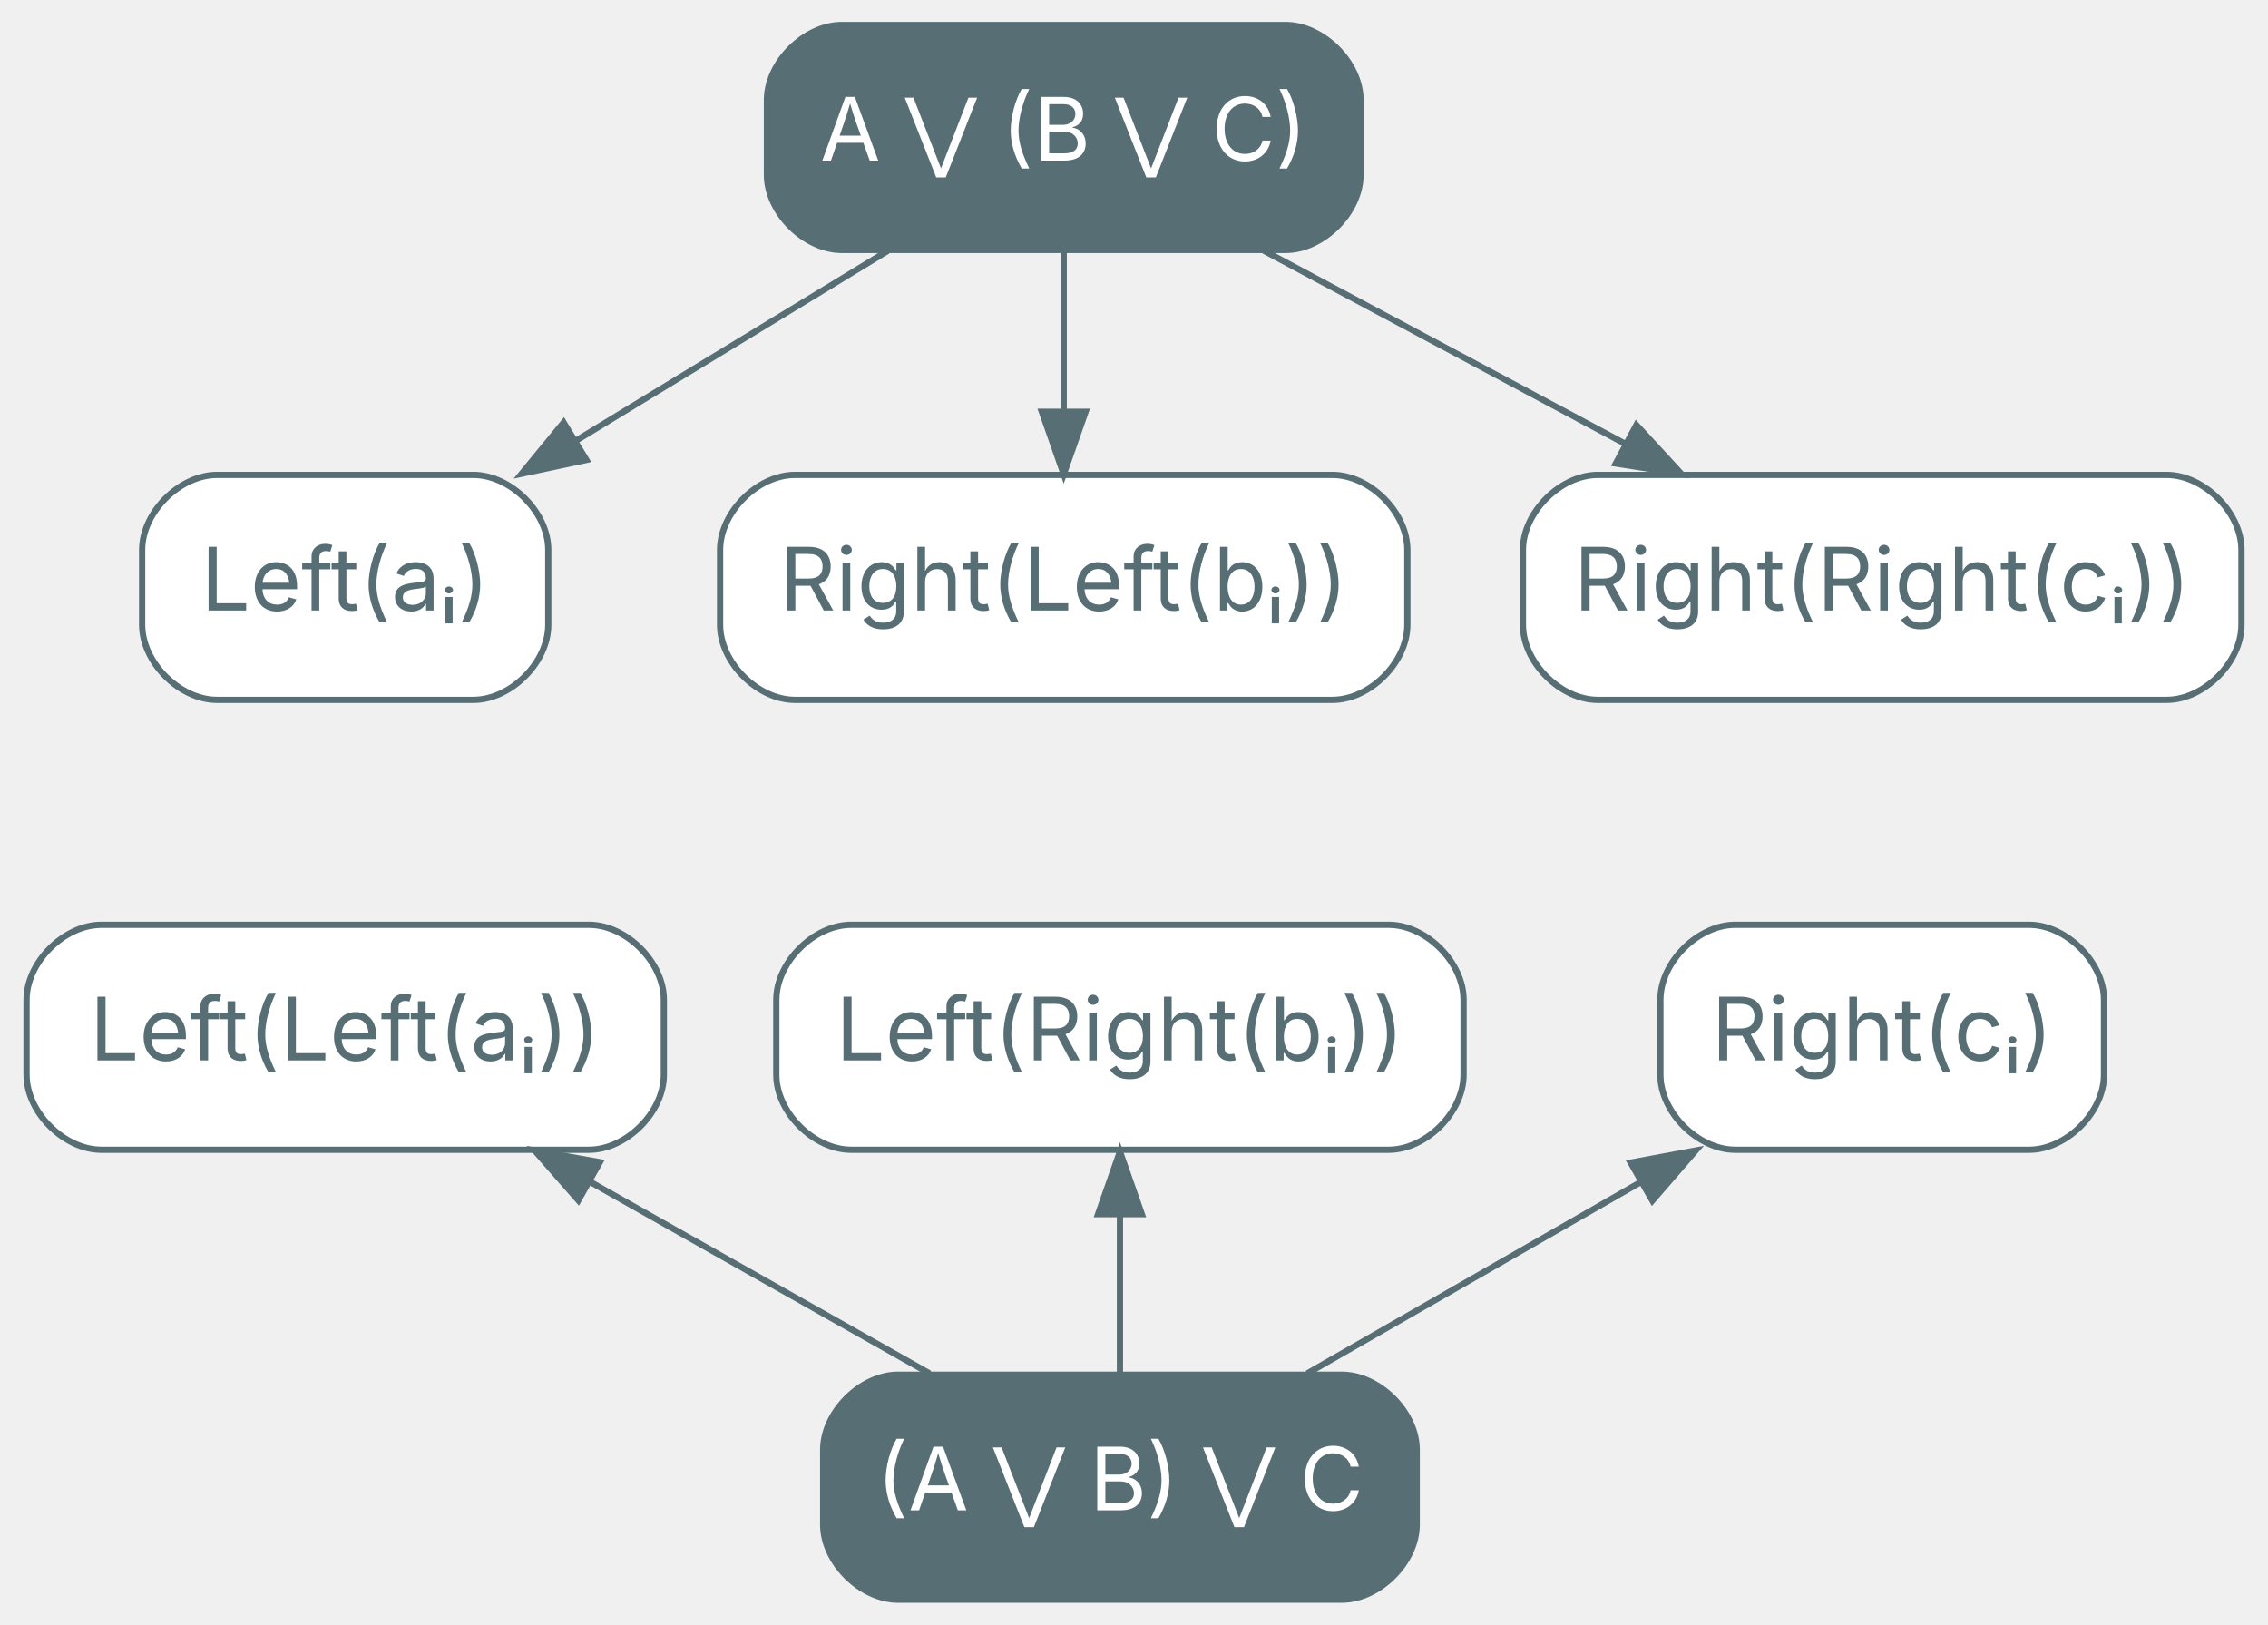
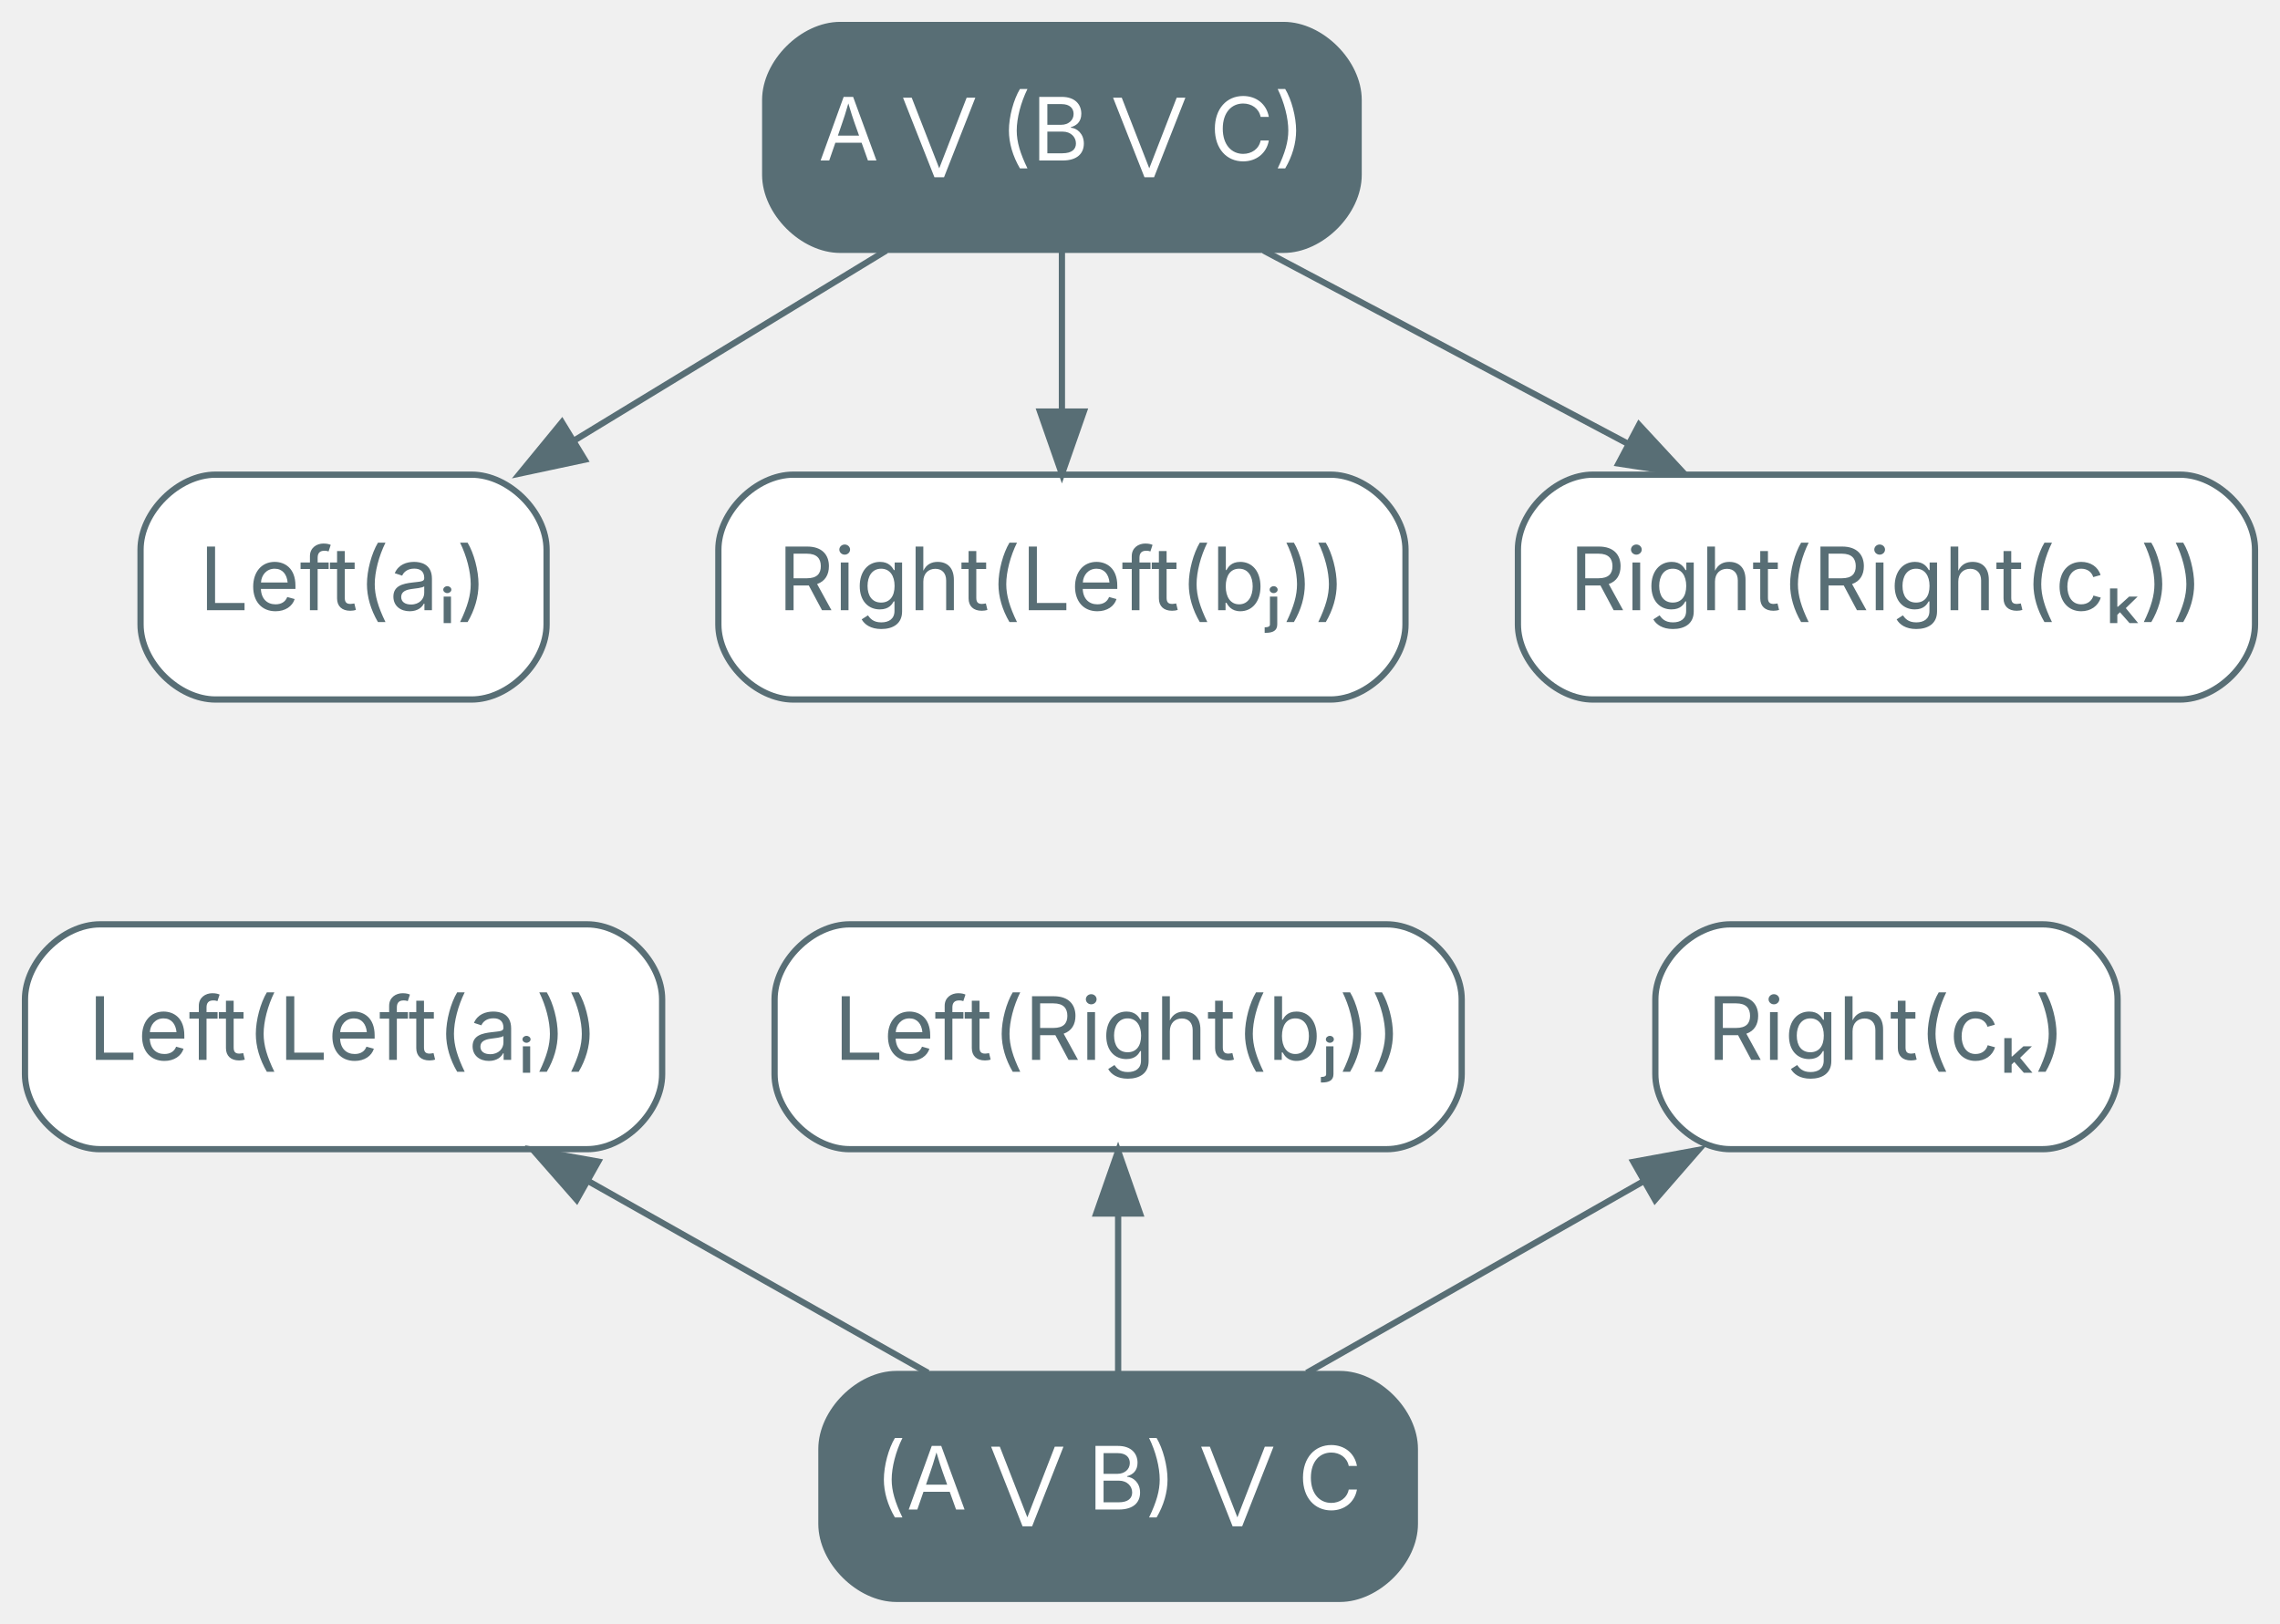
- <svg xmlns="http://www.w3.org/2000/svg" width="363pt" height="260pt" viewBox="0.00 0.00 362.50 260.00">
+ <svg xmlns="http://www.w3.org/2000/svg" width="365pt" height="260pt" viewBox="0.00 0.00 365.00 260.00">
  <g id="graph0" class="graph" transform="scale(1 1) rotate(0) translate(4 256)">
    <g id="node1" class="node">
      <path fill="#586e75" stroke="#586e75" d="M201.5,-252C201.5,-252 130.5,-252 130.5,-252 124.5,-252 118.5,-246 118.5,-240 118.5,-240 118.5,-228 118.5,-228 118.5,-222 124.5,-216 130.5,-216 130.5,-216 201.5,-216 201.5,-216 207.5,-216 213.5,-222 213.5,-228 213.5,-228 213.5,-240 213.5,-240 213.5,-246 207.5,-252 201.5,-252" />
      <text text-anchor="middle" x="166" y="-230.3" font-family="Inter,Arial" font-size="14.00" fill="#ffffff">A ⋁ (B ⋁ C)</text>
    </g>
    <g id="node2" class="node">
      <path fill="#ffffff" stroke="#586e75" d="M71.5,-180C71.5,-180 30.5,-180 30.5,-180 24.5,-180 18.5,-174 18.5,-168 18.5,-168 18.5,-156 18.5,-156 18.5,-150 24.5,-144 30.5,-144 30.5,-144 71.5,-144 71.5,-144 77.5,-144 83.5,-150 83.5,-156 83.5,-156 83.5,-168 83.5,-168 83.5,-174 77.5,-180 71.5,-180" />
      <text text-anchor="middle" x="51" y="-158.3" font-family="Inter,Arial" font-size="14.00" fill="#586e75">Left(aᵢ)</text>
    </g>
    <g id="edge1" class="edge">
      <path fill="none" stroke="#586e75" d="M137.87,-215.88C122.83,-206.72 104.13,-195.34 87.94,-185.48" />
      <polygon fill="#586e75" stroke="#586e75" points="89.6,-182.4 79.24,-180.19 85.96,-188.38 89.6,-182.4" />
    </g>
    <g id="node3" class="node">
      <path fill="#ffffff" stroke="#586e75" d="M209,-180C209,-180 123,-180 123,-180 117,-180 111,-174 111,-168 111,-168 111,-156 111,-156 111,-150 117,-144 123,-144 123,-144 209,-144 209,-144 215,-144 221,-150 221,-156 221,-156 221,-168 221,-168 221,-174 215,-180 209,-180" />
-       <text text-anchor="middle" x="166" y="-158.3" font-family="Inter,Arial" font-size="14.00" fill="#586e75">Right(Left(bᵢ))</text>
+       <text text-anchor="middle" x="166" y="-158.3" font-family="Inter,Arial" font-size="14.00" fill="#586e75">Right(Left(bⱼ))</text>
    </g>
    <g id="edge2" class="edge">
      <path fill="none" stroke="#586e75" d="M166,-215.7C166,-207.98 166,-198.71 166,-190.11" />
      <polygon fill="#586e75" stroke="#586e75" points="169.5,-190.1 166,-180.1 162.5,-190.1 169.5,-190.1" />
    </g>
    <g id="node4" class="node">
-       <path fill="#ffffff" stroke="#586e75" d="M342.5,-180C342.5,-180 251.5,-180 251.5,-180 245.5,-180 239.5,-174 239.5,-168 239.5,-168 239.5,-156 239.5,-156 239.5,-150 245.5,-144 251.5,-144 251.5,-144 342.5,-144 342.5,-144 348.5,-144 354.5,-150 354.5,-156 354.5,-156 354.5,-168 354.5,-168 354.5,-174 348.5,-180 342.5,-180" />
-       <text text-anchor="middle" x="297" y="-158.3" font-family="Inter,Arial" font-size="14.00" fill="#586e75">Right(Right(cᵢ))</text>
+       <path fill="#ffffff" stroke="#586e75" d="M345,-180C345,-180 251,-180 251,-180 245,-180 239,-174 239,-168 239,-168 239,-156 239,-156 239,-150 245,-144 251,-144 251,-144 345,-144 345,-144 351,-144 357,-150 357,-156 357,-156 357,-168 357,-168 357,-174 351,-180 345,-180" />
+       <text text-anchor="middle" x="298" y="-158.3" font-family="Inter,Arial" font-size="14.00" fill="#586e75">Right(Right(cₖ))</text>
    </g>
    <g id="edge3" class="edge">
-       <path fill="none" stroke="#586e75" d="M198.05,-215.88C215.49,-206.55 237.27,-194.92 255.94,-184.94" />
-       <polygon fill="#586e75" stroke="#586e75" points="257.66,-187.99 264.83,-180.19 254.36,-181.82 257.66,-187.99" />
+       <path fill="none" stroke="#586e75" d="M198.29,-215.88C215.87,-206.55 237.81,-194.92 256.63,-184.94" />
+       <polygon fill="#586e75" stroke="#586e75" points="258.39,-187.97 265.59,-180.19 255.11,-181.78 258.39,-187.97" />
    </g>
    <g id="node6" class="node">
      <path fill="#ffffff" stroke="#586e75" d="M90,-108C90,-108 12,-108 12,-108 6,-108 0,-102 0,-96 0,-96 0,-84 0,-84 0,-78 6,-72 12,-72 12,-72 90,-72 90,-72 96,-72 102,-78 102,-84 102,-84 102,-96 102,-96 102,-102 96,-108 90,-108" />
      <text text-anchor="middle" x="51" y="-86.3" font-family="Inter,Arial" font-size="14.00" fill="#586e75">Left(Left(aᵢ))</text>
    </g>
    <g id="node7" class="node">
      <path fill="#ffffff" stroke="#586e75" d="M218,-108C218,-108 132,-108 132,-108 126,-108 120,-102 120,-96 120,-96 120,-84 120,-84 120,-78 126,-72 132,-72 132,-72 218,-72 218,-72 224,-72 230,-78 230,-84 230,-84 230,-96 230,-96 230,-102 224,-108 218,-108" />
-       <text text-anchor="middle" x="175" y="-86.3" font-family="Inter,Arial" font-size="14.00" fill="#586e75">Left(Right(bᵢ))</text>
+       <text text-anchor="middle" x="175" y="-86.3" font-family="Inter,Arial" font-size="14.00" fill="#586e75">Left(Right(bⱼ))</text>
    </g>
    <g id="node8" class="node">
-       <path fill="#ffffff" stroke="#586e75" d="M320.5,-108C320.5,-108 273.5,-108 273.5,-108 267.5,-108 261.5,-102 261.5,-96 261.5,-96 261.5,-84 261.5,-84 261.5,-78 267.5,-72 273.5,-72 273.5,-72 320.5,-72 320.5,-72 326.5,-72 332.5,-78 332.5,-84 332.5,-84 332.5,-96 332.5,-96 332.5,-102 326.5,-108 320.5,-108" />
-       <text text-anchor="middle" x="297" y="-86.3" font-family="Inter,Arial" font-size="14.00" fill="#586e75">Right(cᵢ)</text>
+       <path fill="#ffffff" stroke="#586e75" d="M323,-108C323,-108 273,-108 273,-108 267,-108 261,-102 261,-96 261,-96 261,-84 261,-84 261,-78 267,-72 273,-72 273,-72 323,-72 323,-72 329,-72 335,-78 335,-84 335,-84 335,-96 335,-96 335,-102 329,-108 323,-108" />
+       <text text-anchor="middle" x="298" y="-86.3" font-family="Inter,Arial" font-size="14.00" fill="#586e75">Right(cₖ)</text>
    </g>
    <g id="node5" class="node">
      <path fill="#586e75" stroke="#586e75" d="M210.5,-36C210.5,-36 139.5,-36 139.5,-36 133.5,-36 127.5,-30 127.5,-24 127.5,-24 127.5,-12 127.5,-12 127.5,-6 133.5,0 139.5,0 139.5,0 210.5,0 210.5,0 216.5,0 222.5,-6 222.5,-12 222.5,-12 222.5,-24 222.5,-24 222.5,-30 216.5,-36 210.5,-36" />
      <text text-anchor="middle" x="175" y="-14.3" font-family="Inter,Arial" font-size="14.00" fill="#ffffff">(A ⋁ B) ⋁ C</text>
    </g>
    <g id="edge4" class="edge">
      <path fill="none" stroke="#586e75" d="M90.22,-66.86C107.78,-56.95 128.17,-45.44 144.55,-36.19" />
      <polygon fill="#586e75" stroke="#586e75" points="88.32,-63.91 81.33,-71.88 91.76,-70.01 88.32,-63.91" />
    </g>
    <g id="edge5" class="edge">
      <path fill="none" stroke="#586e75" d="M175,-61.67C175,-53.05 175,-43.79 175,-36.1" />
      <polygon fill="#586e75" stroke="#586e75" points="171.5,-61.7 175,-71.7 178.5,-61.7 171.5,-61.7" />
    </g>
    <g id="edge6" class="edge">
-       <path fill="none" stroke="#586e75" d="M258.41,-66.86C241.14,-56.95 221.08,-45.44 204.96,-36.19" />
-       <polygon fill="#586e75" stroke="#586e75" points="256.74,-69.94 267.16,-71.88 260.22,-63.86 256.74,-69.94" />
+       <path fill="none" stroke="#586e75" d="M259.1,-66.86C241.68,-56.95 221.45,-45.44 205.2,-36.19" />
+       <polygon fill="#586e75" stroke="#586e75" points="257.49,-69.97 267.91,-71.88 260.95,-63.89 257.49,-69.97" />
    </g>
  </g>
</svg>
